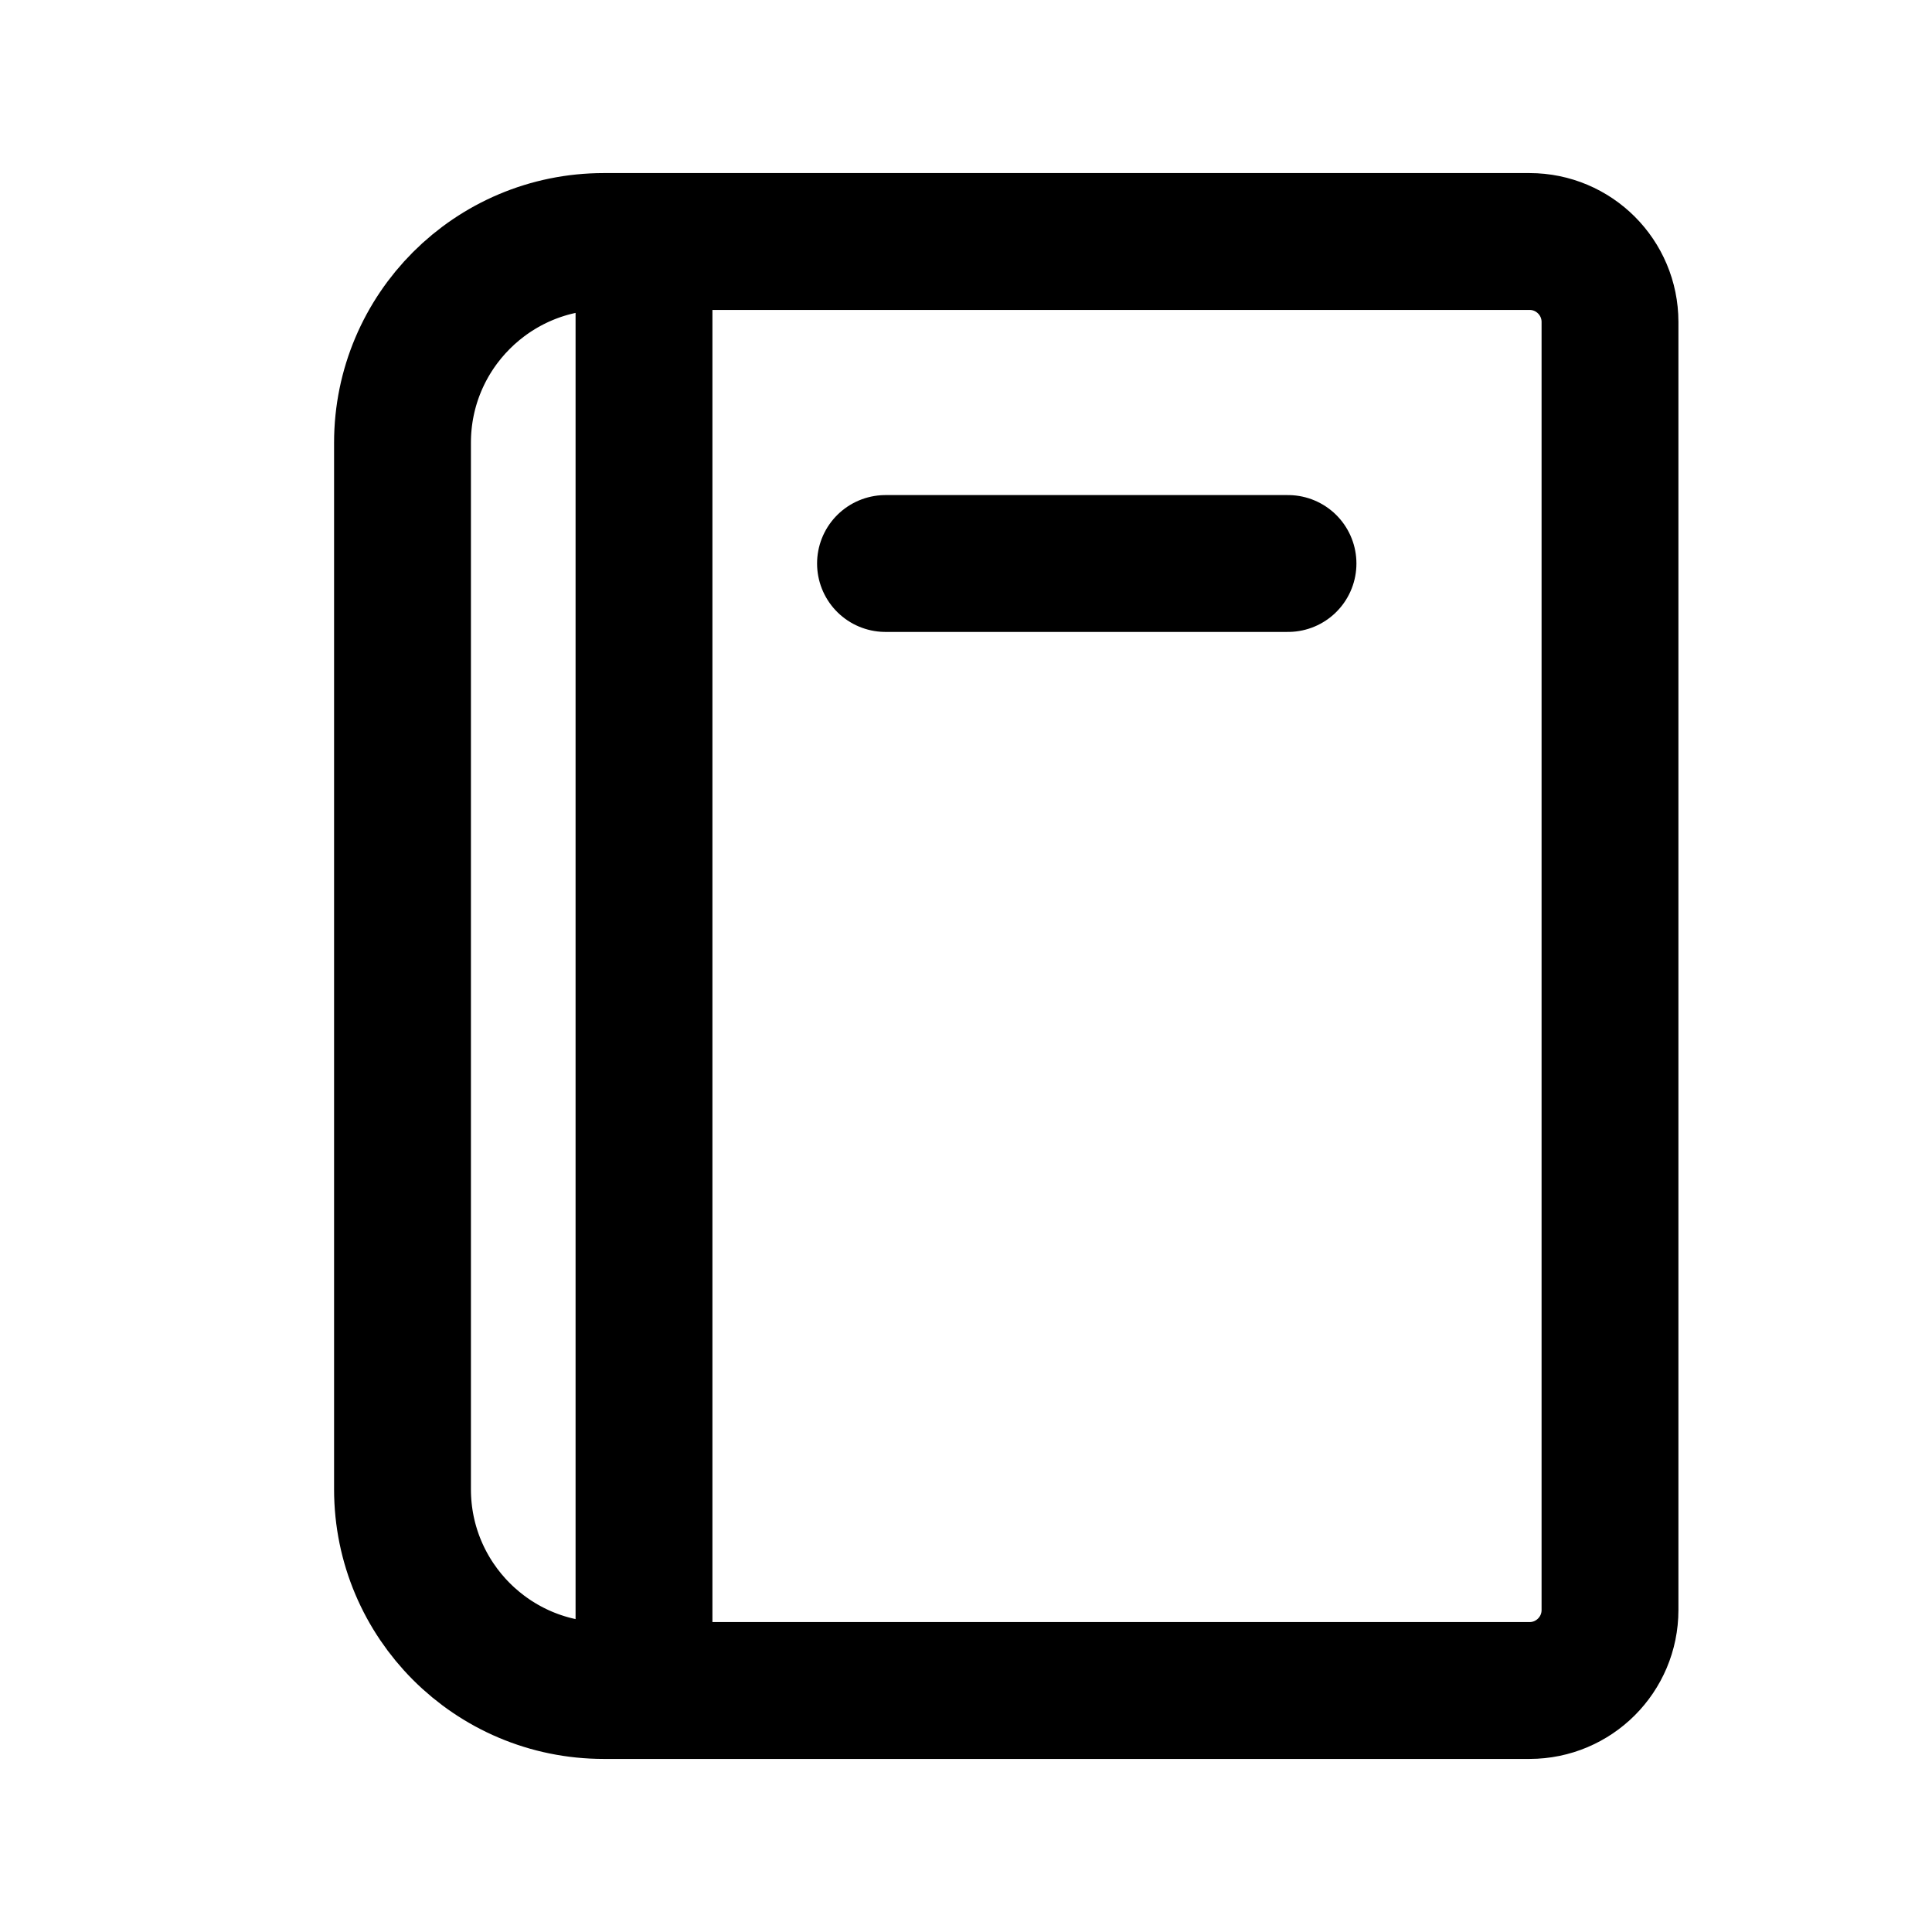
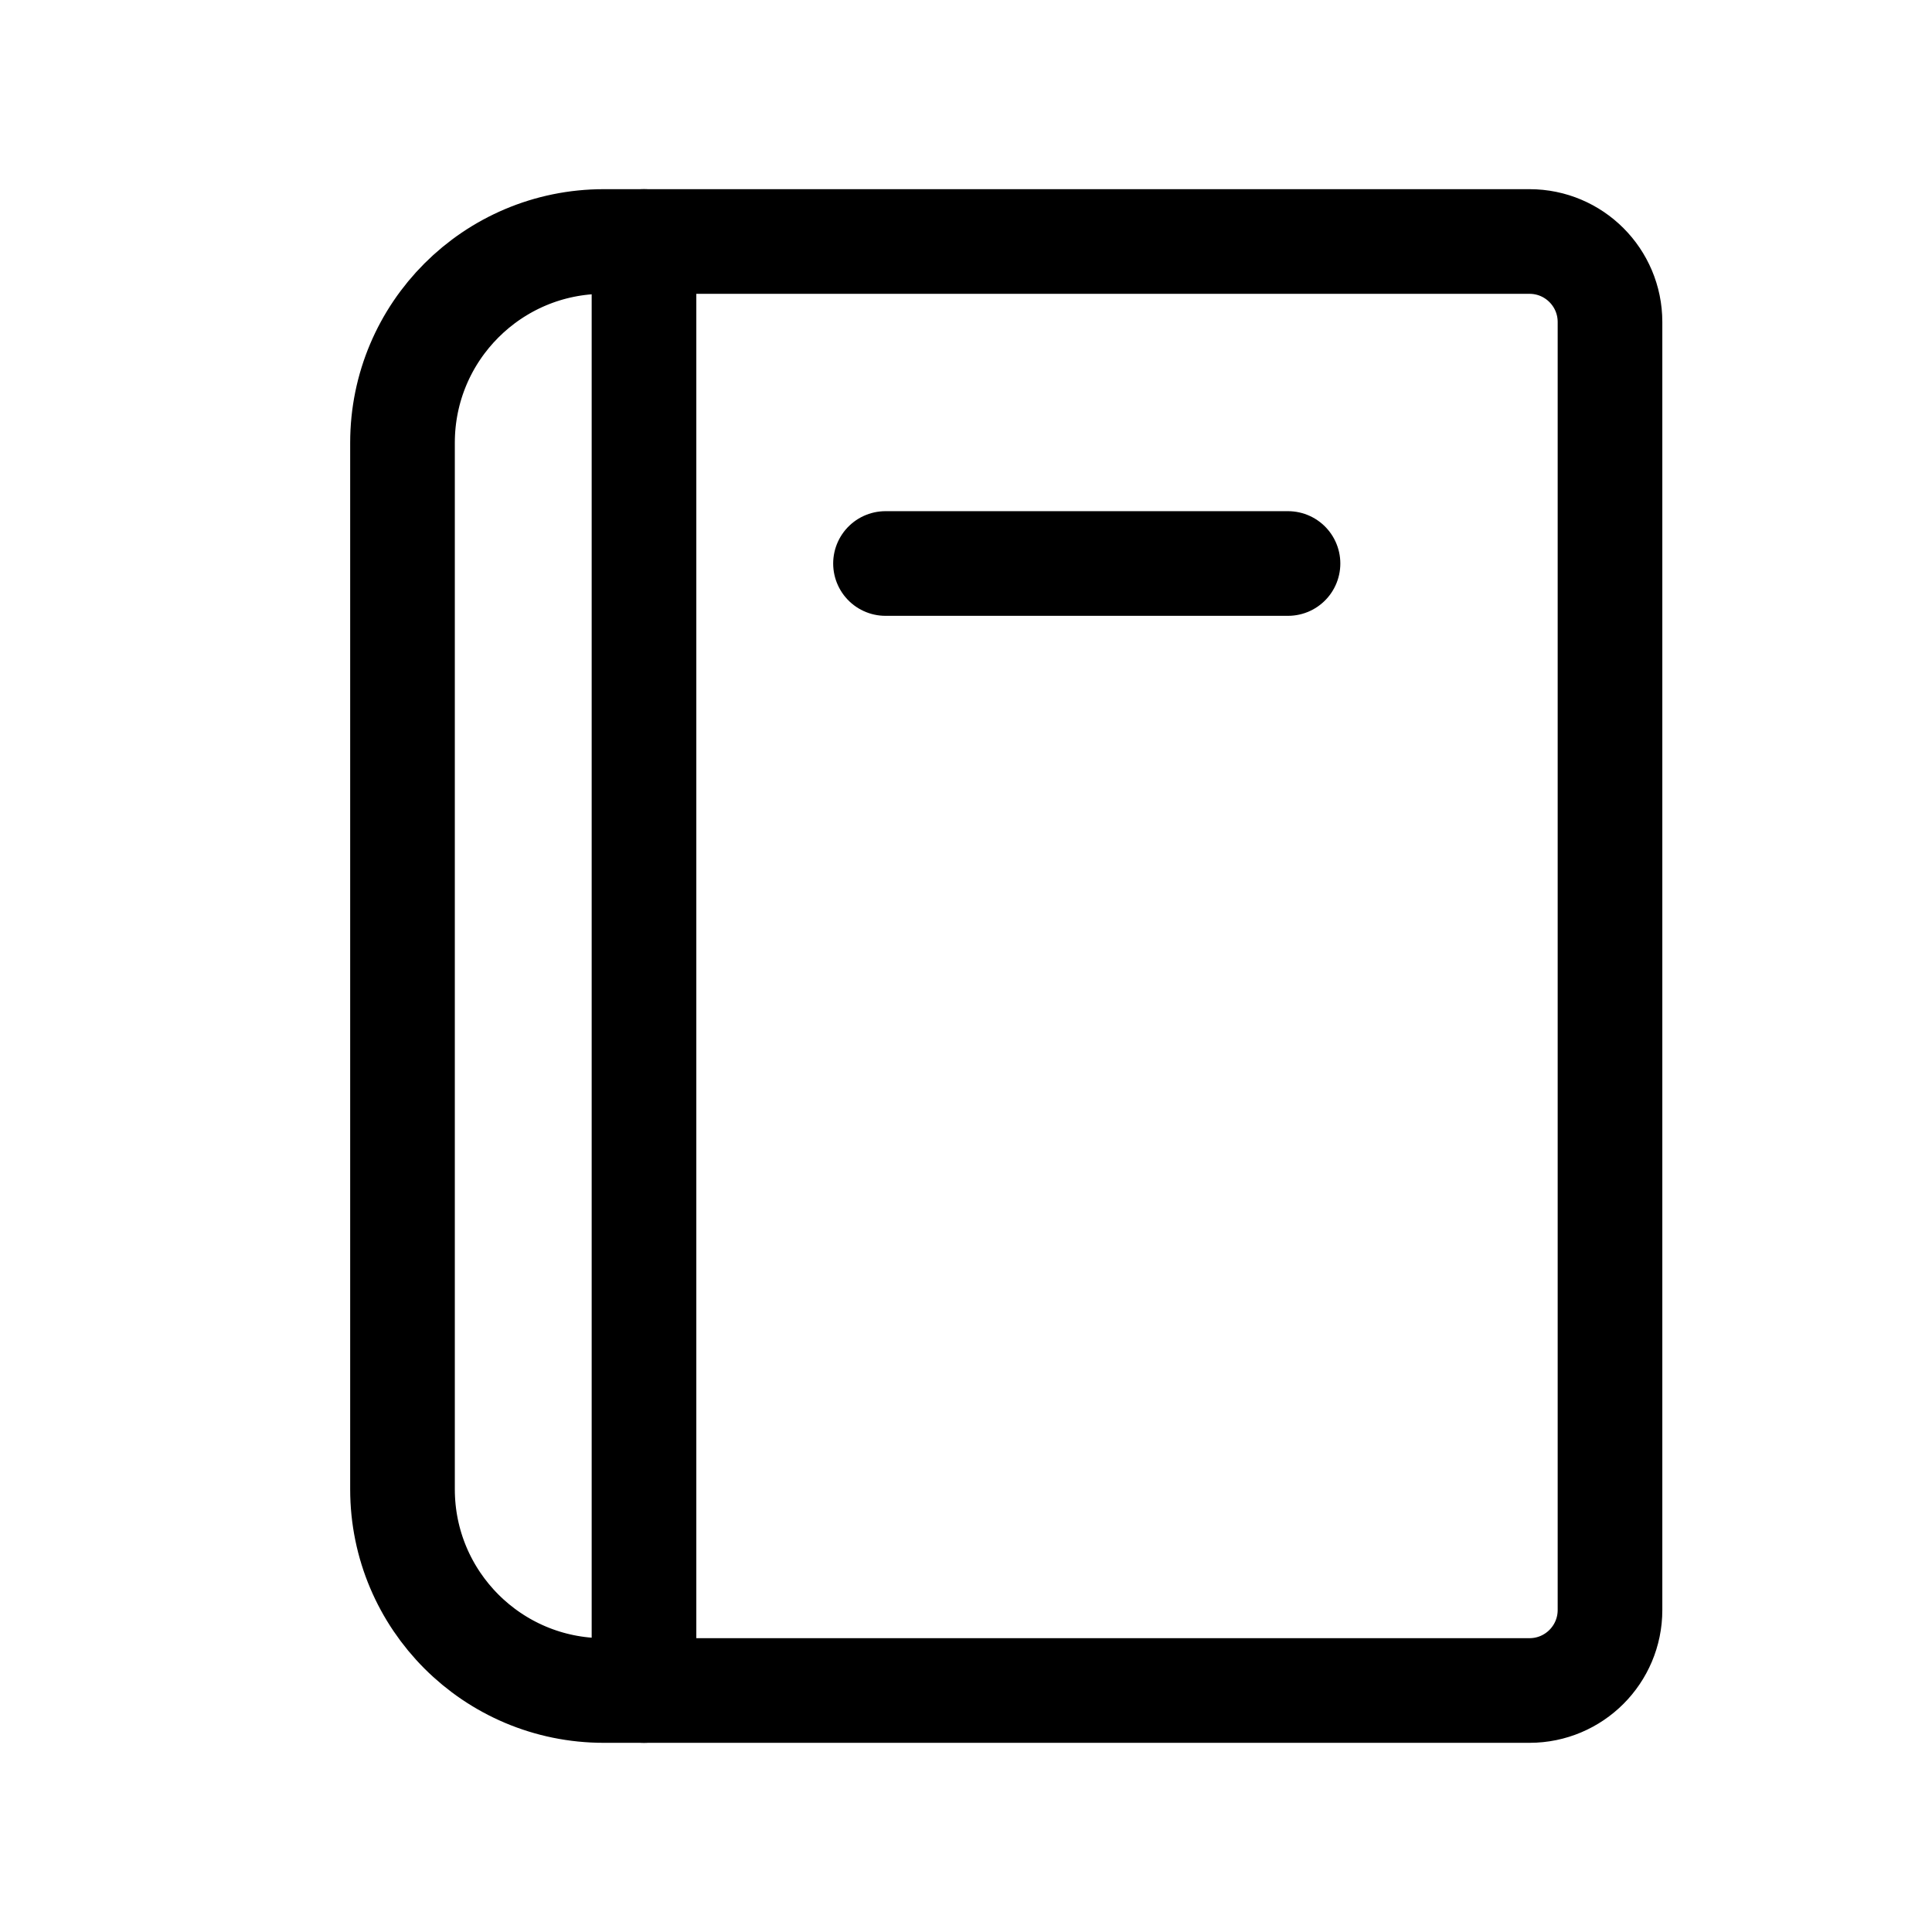
- <svg xmlns="http://www.w3.org/2000/svg" width="24" height="24" viewBox="0 0 24 24" fill="none" stroke="currentColor" stroke-width="1.7" stroke-linecap="round" stroke-linejoin="round">
+ <svg xmlns="http://www.w3.org/2000/svg" width="24" height="24" viewBox="0 0 24 24" fill="none" stroke="currentColor" stroke-width="1.3" stroke-linecap="round" stroke-linejoin="round">
  <path d="M5 5.5A2.5 2.5 0 0 1 7.5 3H19a1 1 0 0 1 1 1v16a1 1 0 0 1-1 1H7.5A2.5 2.5 0 0 1 5 18.5Z" />
  <path d="M8 3v18M11 7h5" />
</svg>
